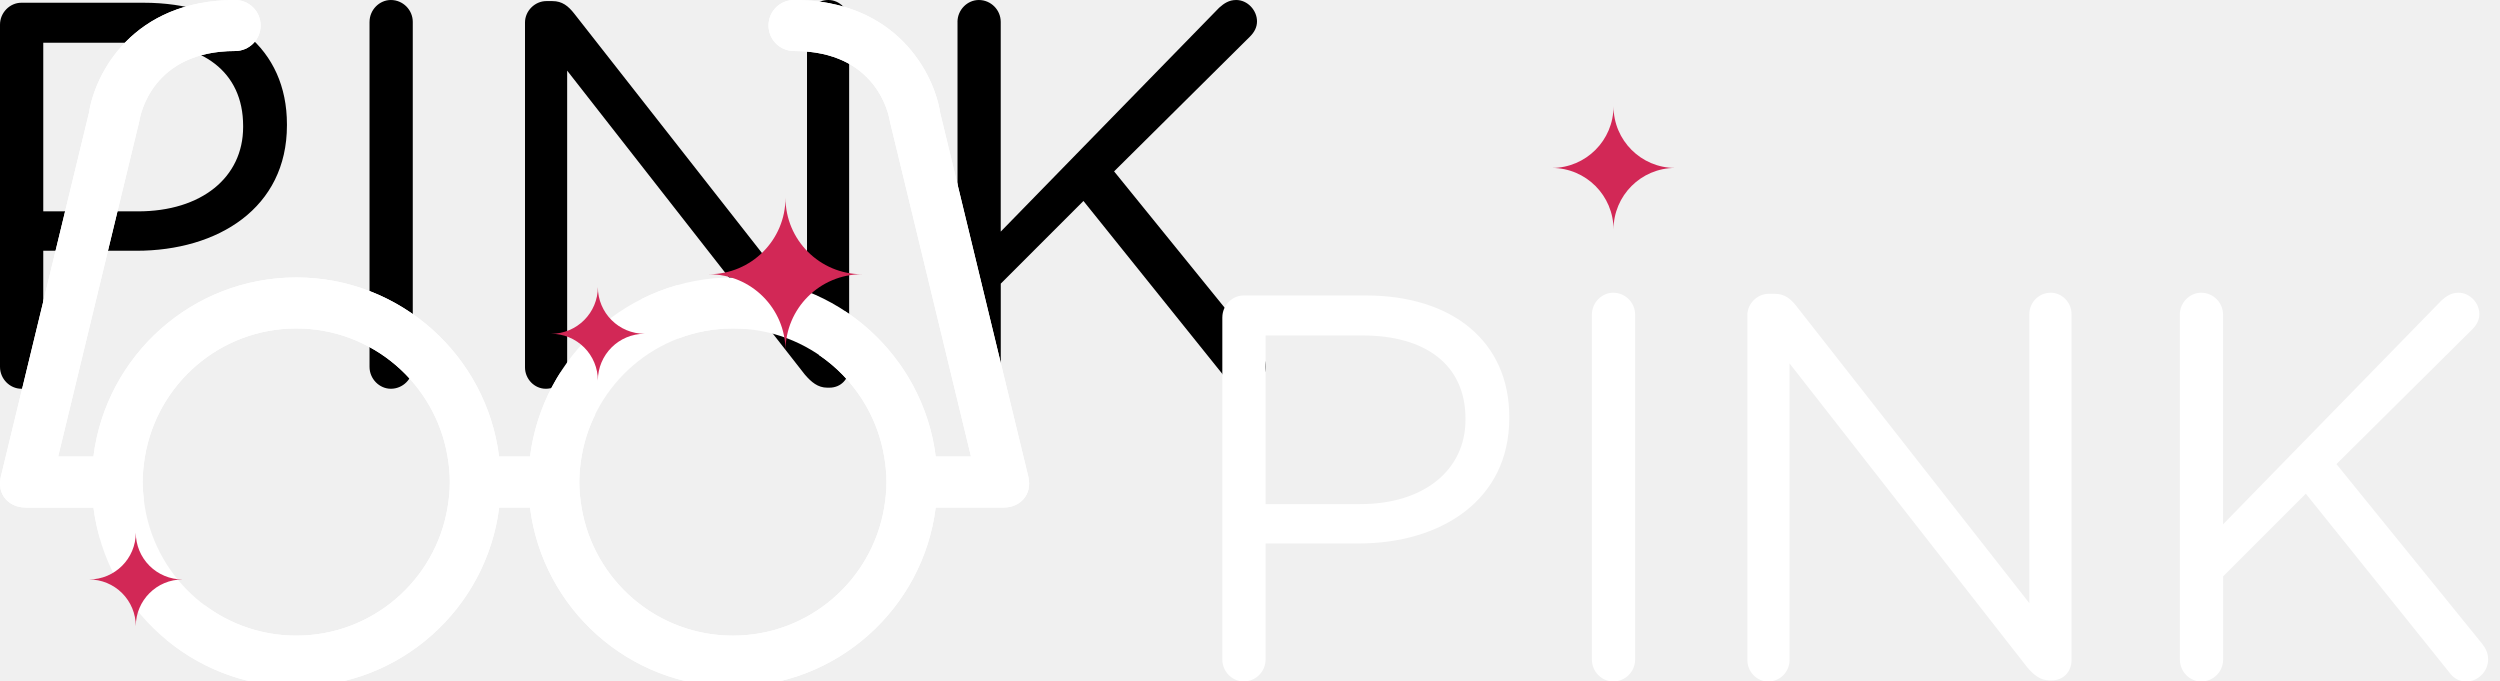
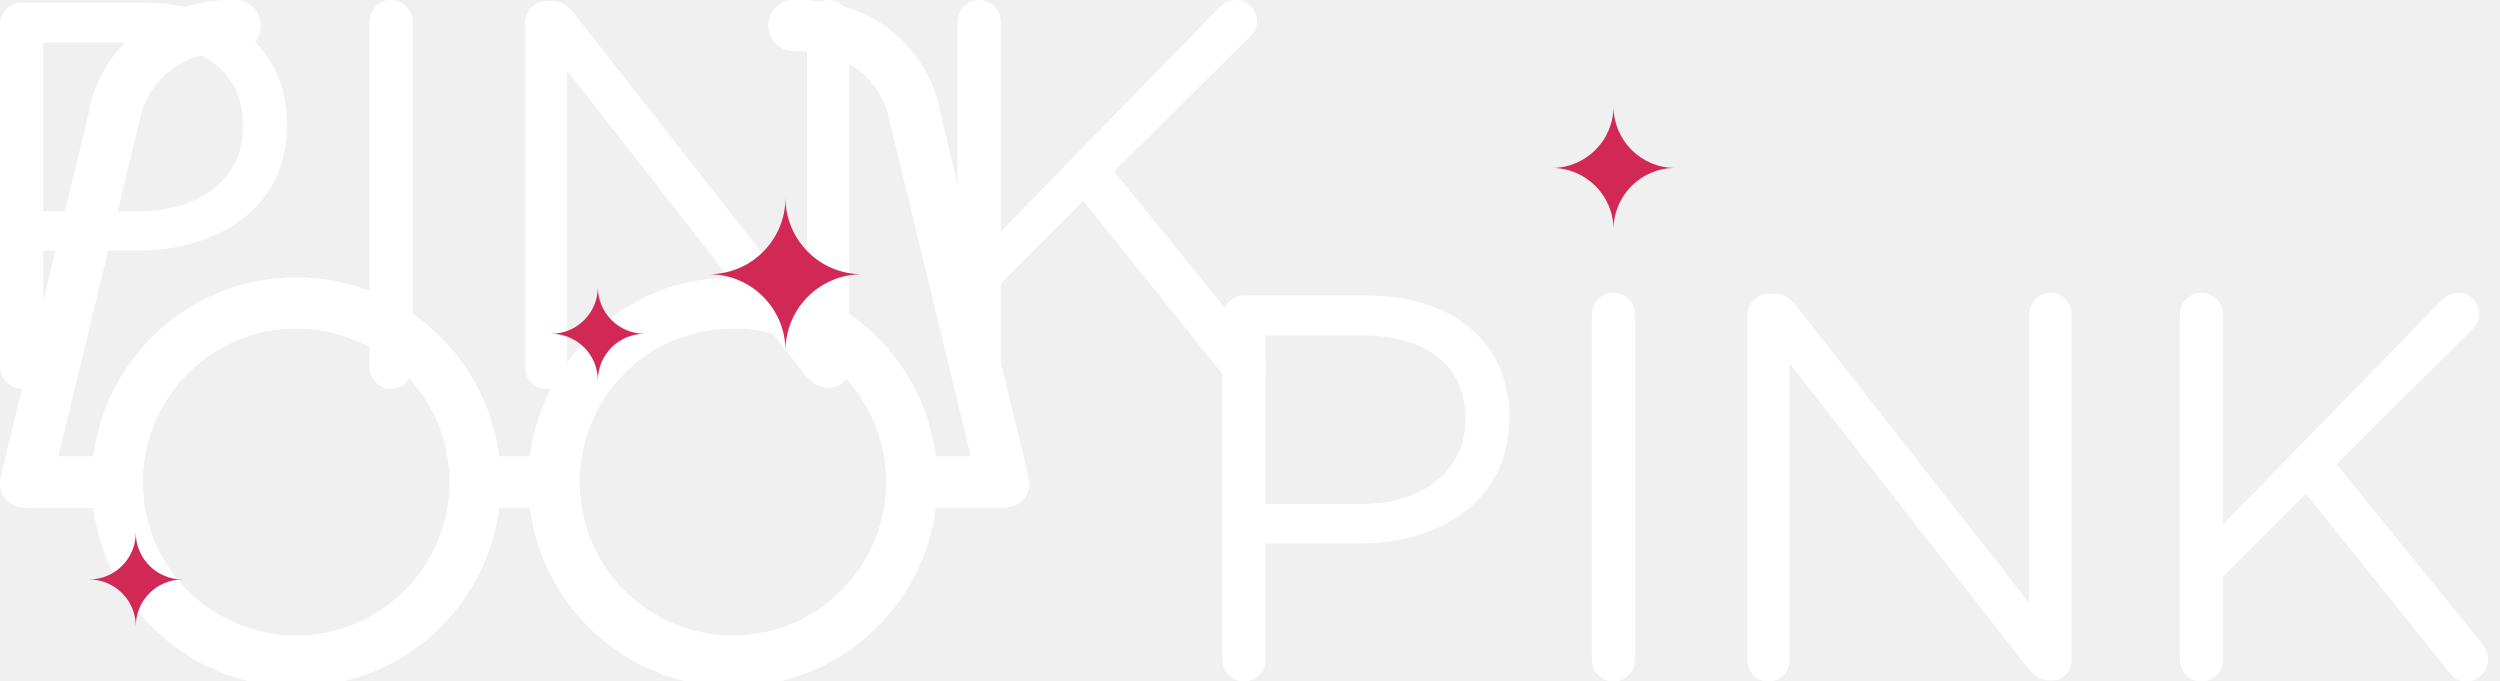
<svg xmlns="http://www.w3.org/2000/svg" class="page-header__logo-icon" width="147" height="40">
-   <g class="page-header__logo-part page-header__logo-part--mobile">
+   <g class="page-header__logo-part page-header__logo-part--mobile" fill="#FFF">
    <path d="M0 1.449C0 .741.58.161 1.256.161h7.18c5.087 0 8.436 2.704 8.436 7.147v.064c0 4.861-4.057 7.373-8.854 7.373H2.544v6.825c0 .708-.58 1.288-1.288 1.288C.58 22.859 0 22.279 0 21.571V1.449zm8.114 10.979c3.734 0 6.182-1.996 6.182-4.958v-.065c0-3.22-2.415-4.894-6.054-4.894H2.544v9.917h5.57zM21.729 1.288C21.729.58 22.308 0 22.983 0c.709 0 1.288.58 1.288 1.288v20.283c0 .708-.579 1.288-1.288 1.288-.676 0-1.255-.58-1.255-1.288V1.288zM30.87 1.32c0-.676.579-1.256 1.256-1.256h.354c.58 0 .934.29 1.288.74l13.684 17.45V1.256A1.256 1.256 0 0148.707 0c.676 0 1.223.58 1.223 1.256v20.348c0 .676-.482 1.191-1.158 1.191h-.129c-.548 0-.934-.322-1.32-.772L33.349 4.153v17.45c0 .676-.547 1.256-1.255 1.256-.677 0-1.224-.58-1.224-1.256V1.32zM56.3 1.288C56.3.58 56.879 0 57.556 0c.708 0 1.287.58 1.287 1.288v12.331L71.689.451c.29-.258.58-.451.999-.451.676 0 1.224.612 1.224 1.256 0 .354-.161.644-.419.901l-7.984 7.92 8.564 10.561c.225.29.354.547.354.934 0 .676-.579 1.288-1.287 1.288-.483 0-.806-.258-1.03-.58l-8.403-10.463-4.862 4.861v4.894c0 .708-.579 1.288-1.287 1.288-.677 0-1.256-.58-1.256-1.288V1.288z" />
  </g>
  <g class="page-header__logo-part page-header__logo-part--text" fill="#FFF">
    <path d="M71.874 18.661c0-.708.58-1.288 1.256-1.288h7.18c5.087 0 8.436 2.704 8.436 7.146v.064c0 4.861-4.057 7.373-8.854 7.373h-5.475v6.825c0 .708-.58 1.288-1.288 1.288-.676 0-1.256-.58-1.256-1.288v-20.12zm8.114 10.98c3.734 0 6.182-1.996 6.182-4.959v-.063c0-3.22-2.414-4.894-6.053-4.894h-5.699v9.917h5.57v-.001zM93.603 18.5c0-.708.579-1.288 1.255-1.288.709 0 1.288.58 1.288 1.288v20.283a1.29 1.29 0 01-1.288 1.287c-.676 0-1.255-.579-1.255-1.287V18.5zM102.744 18.532c0-.676.58-1.256 1.256-1.256h.354c.58 0 .935.29 1.288.74l13.684 17.45V18.468c0-.676.547-1.256 1.256-1.256.676 0 1.224.58 1.224 1.256v20.349c0 .676-.481 1.19-1.158 1.19h-.129c-.548 0-.935-.321-1.319-.772l-13.975-17.868v17.45c0 .676-.547 1.256-1.256 1.256-.676 0-1.223-.58-1.223-1.256V18.532h-.002zM128.173 18.5c0-.708.58-1.288 1.257-1.288.708 0 1.286.58 1.286 1.288v12.331l12.848-13.168c.29-.257.579-.451.998-.451.676 0 1.225.612 1.225 1.256 0 .354-.162.644-.42.901l-7.984 7.92 8.564 10.561c.225.291.354.547.354.935 0 .676-.578 1.288-1.286 1.288-.483 0-.806-.258-1.03-.58l-8.402-10.463-4.863 4.861v4.894a1.29 1.29 0 01-1.286 1.288c-.677 0-1.257-.58-1.257-1.288V18.5h-.004z" />
  </g>
  <path class="page-header__logo-part page-header__logo-part--stars" fill="#D22856" d="M98.498 9.875a3.623 3.623 0 01-3.623-3.624 3.625 3.625 0 01-3.625 3.624 3.625 3.625 0 013.625 3.624 3.623 3.623 0 013.623-3.624z" />
  <path class="page-header__logo-part page-header__logo-part--glasses-tablet" fill="#FFF" d="M60.462 28.016L55.287 6.651C54.926 4.303 52.694 0 46.688 0a1.5 1.5 0 100 3c4.856 0 5.575 3.729 5.639 4.143l4.767 19.701h-2.073c-.742-5.927-5.802-10.531-11.927-10.531s-11.186 4.604-11.927 10.531h-1.82c-.741-5.927-5.802-10.531-11.927-10.531S6.235 20.917 5.493 26.844H3.42L8.187 7.143C8.25 6.729 8.97 3 13.826 3a1.5 1.5 0 100-3C7.82 0 5.588 4.303 5.227 6.651L.052 28.016c-.266 1.109.531 1.826 1.426 1.826.012 0 .023.004.036.004h3.982c.741 5.926 5.802 10.53 11.927 10.53s11.185-4.604 11.927-10.53h1.814c.742 5.926 5.802 10.53 11.927 10.53s11.186-4.604 11.927-10.53H59c.012 0 .023-.004.036-.004.895 0 1.692-.717 1.426-1.826zm-34.147 1.828c-.715 4.272-4.421 7.531-8.896 7.531-4.475 0-8.18-3.259-8.896-7.531-.082-.488-.135-.988-.135-1.5s.053-1.011.135-1.5c.715-4.271 4.421-7.531 8.896-7.531 4.475 0 8.18 3.26 8.896 7.531.082.489.135.988.135 1.5s-.053 1.011-.135 1.5zm25.675 0c-.716 4.272-4.421 7.531-8.896 7.531-4.475 0-8.181-3.259-8.896-7.531-.082-.488-.135-.988-.135-1.5s.053-1.011.135-1.5c.716-4.271 4.421-7.531 8.896-7.531 4.475 0 8.181 3.26 8.896 7.531.082.489.135.988.135 1.5s-.053 1.011-.135 1.5z" />
  <g class="page-header__logo-part page-header__logo-part--glasses-desktop" fill="#FFF">
    <path d="M43.094 19.313c.246 0 .489.014.73.033a2.491 2.491 0 00-2.136-1.221 1.994 1.994 0 01-1.884-1.354c-.727.208-1.425.482-2.089.816.062.017.122.038.188.038a2 2 0 012 2c0 .096-.015.188-.028.281 1-.382 2.084-.593 3.219-.593z" />
    <path d="M60.462 28.016L55.287 6.651C54.926 4.303 52.694 0 46.688 0a1.5 1.5 0 100 3c4.856 0 5.575 3.729 5.639 4.143l4.767 19.701h-2.073c-.445-3.557-2.453-6.628-5.305-8.522a2.503 2.503 0 00-1.529 2.303c0 .088-.015.171-.026.256a9.034 9.034 0 013.829 5.964c.082.489.135.988.135 1.5s-.053 1.012-.135 1.5c-.716 4.272-4.421 7.531-8.896 7.531-4.475 0-8.181-3.259-8.896-7.531-.082-.488-.135-.988-.135-1.5s.053-1.011.135-1.5a8.949 8.949 0 01.808-2.483 1.995 1.995 0 01-1.852-1.985.743.743 0 00-.192-.489 11.954 11.954 0 00-1.795 4.958h-1.82c-.741-5.927-5.802-10.531-11.927-10.531S6.235 20.917 5.493 26.844H3.42L8.187 7.143C8.25 6.729 8.97 3 13.826 3a1.5 1.5 0 100-3C7.82 0 5.588 4.303 5.227 6.651L.052 28.016c-.266 1.109.531 1.826 1.426 1.826.012 0 .023.004.036.004h3.982c.079.628.215 1.237.387 1.831a.726.726 0 00.102-.354 2 2 0 012-2c.166 0 .324.025.478.063a8.337 8.337 0 01-.074-1.042c0-.512.053-1.011.135-1.5.715-4.271 4.421-7.531 8.896-7.531s8.18 3.26 8.896 7.531c.082.489.135.988.135 1.5s-.053 1.012-.135 1.5c-.715 4.272-4.421 7.531-8.896 7.531a8.959 8.959 0 01-5.386-1.794c-.35.302-.8.491-1.299.491a.75.75 0 00-.749.748c0 .29-.065.564-.176.812a11.94 11.94 0 007.614 2.743c6.125 0 11.185-4.604 11.927-10.53h1.814c.742 5.926 5.802 10.53 11.927 10.53s11.186-4.604 11.927-10.53H59c.012 0 .023-.004.036-.004.895.001 1.692-.716 1.426-1.825z" />
  </g>
  <path class="page-header__logo-part page-header__logo-part--stars" fill="#D22856" d="M50.686 16.125a4.499 4.499 0 01-4.499-4.499 4.499 4.499 0 01-4.499 4.499 4.499 4.499 0 014.499 4.499 4.498 4.498 0 014.499-4.499zM37.904 19.626a2.748 2.748 0 01-2.749-2.749 2.748 2.748 0 01-2.749 2.749 2.747 2.747 0 012.749 2.749 2.748 2.748 0 012.749-2.749zM10.734 34.072a2.748 2.748 0 01-2.749-2.75c0 1.52-1.23 2.75-2.749 2.75a2.747 2.747 0 012.749 2.748 2.748 2.748 0 012.749-2.748z" />
</svg>
